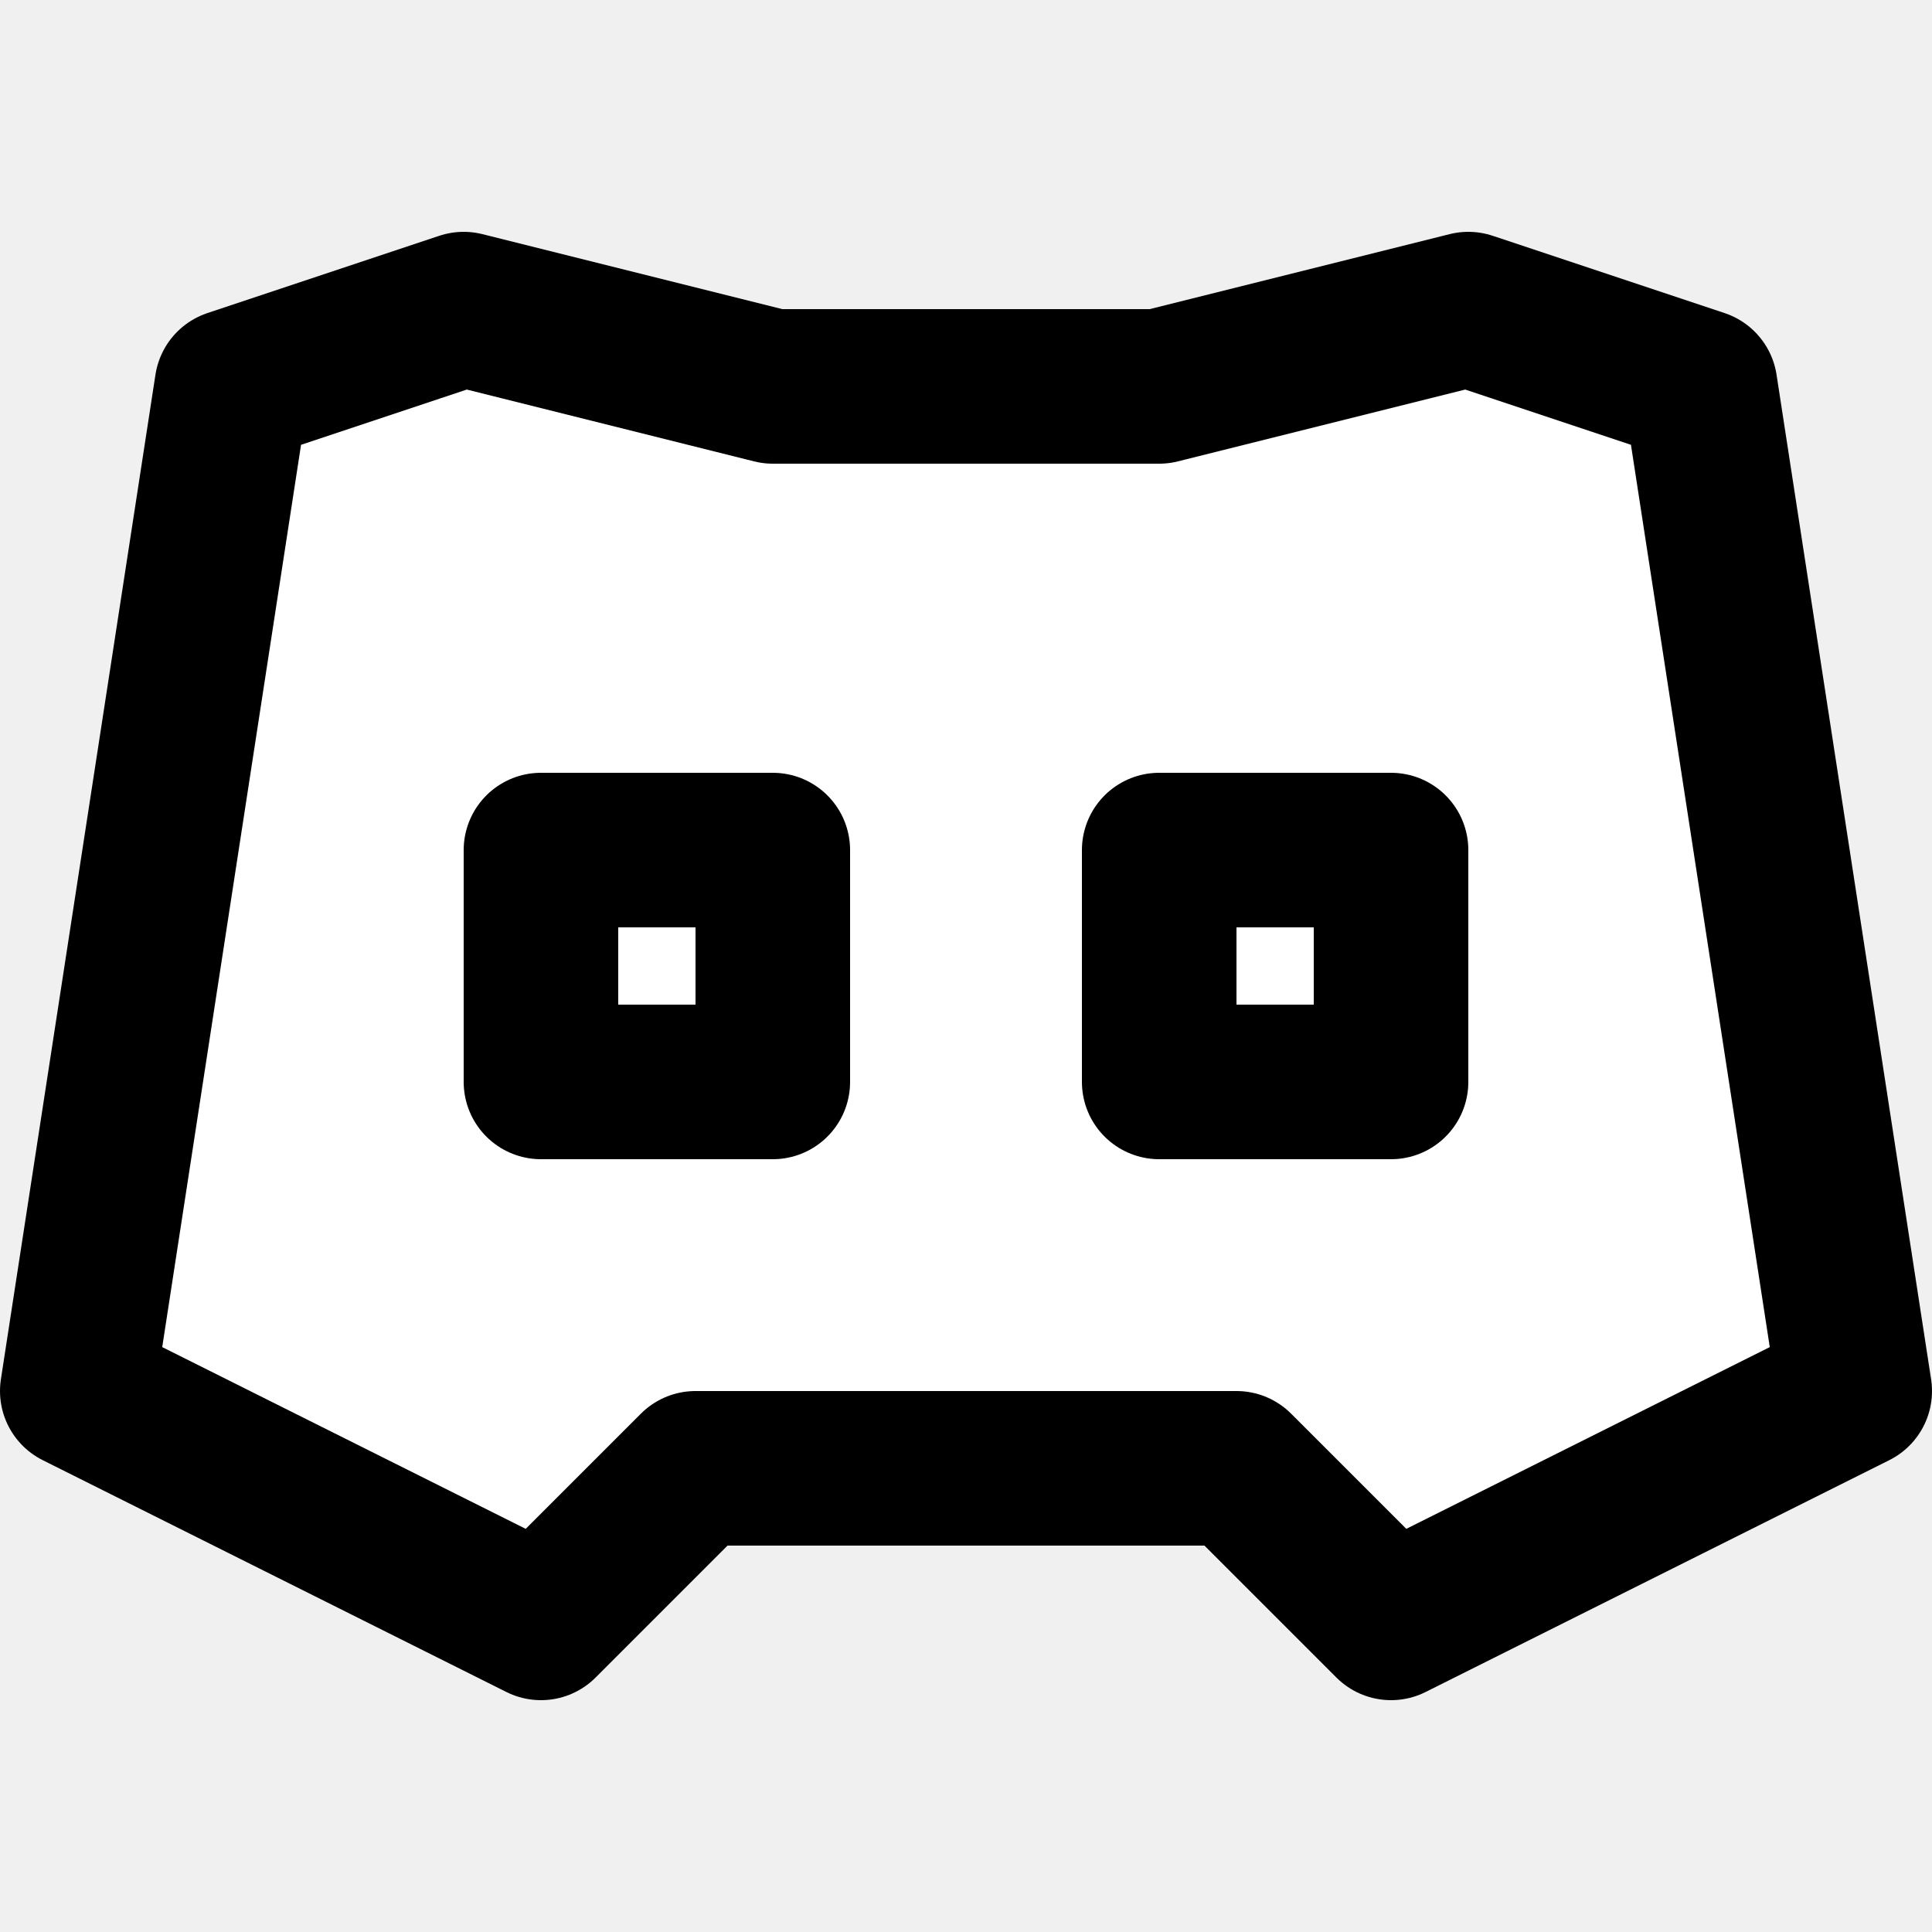
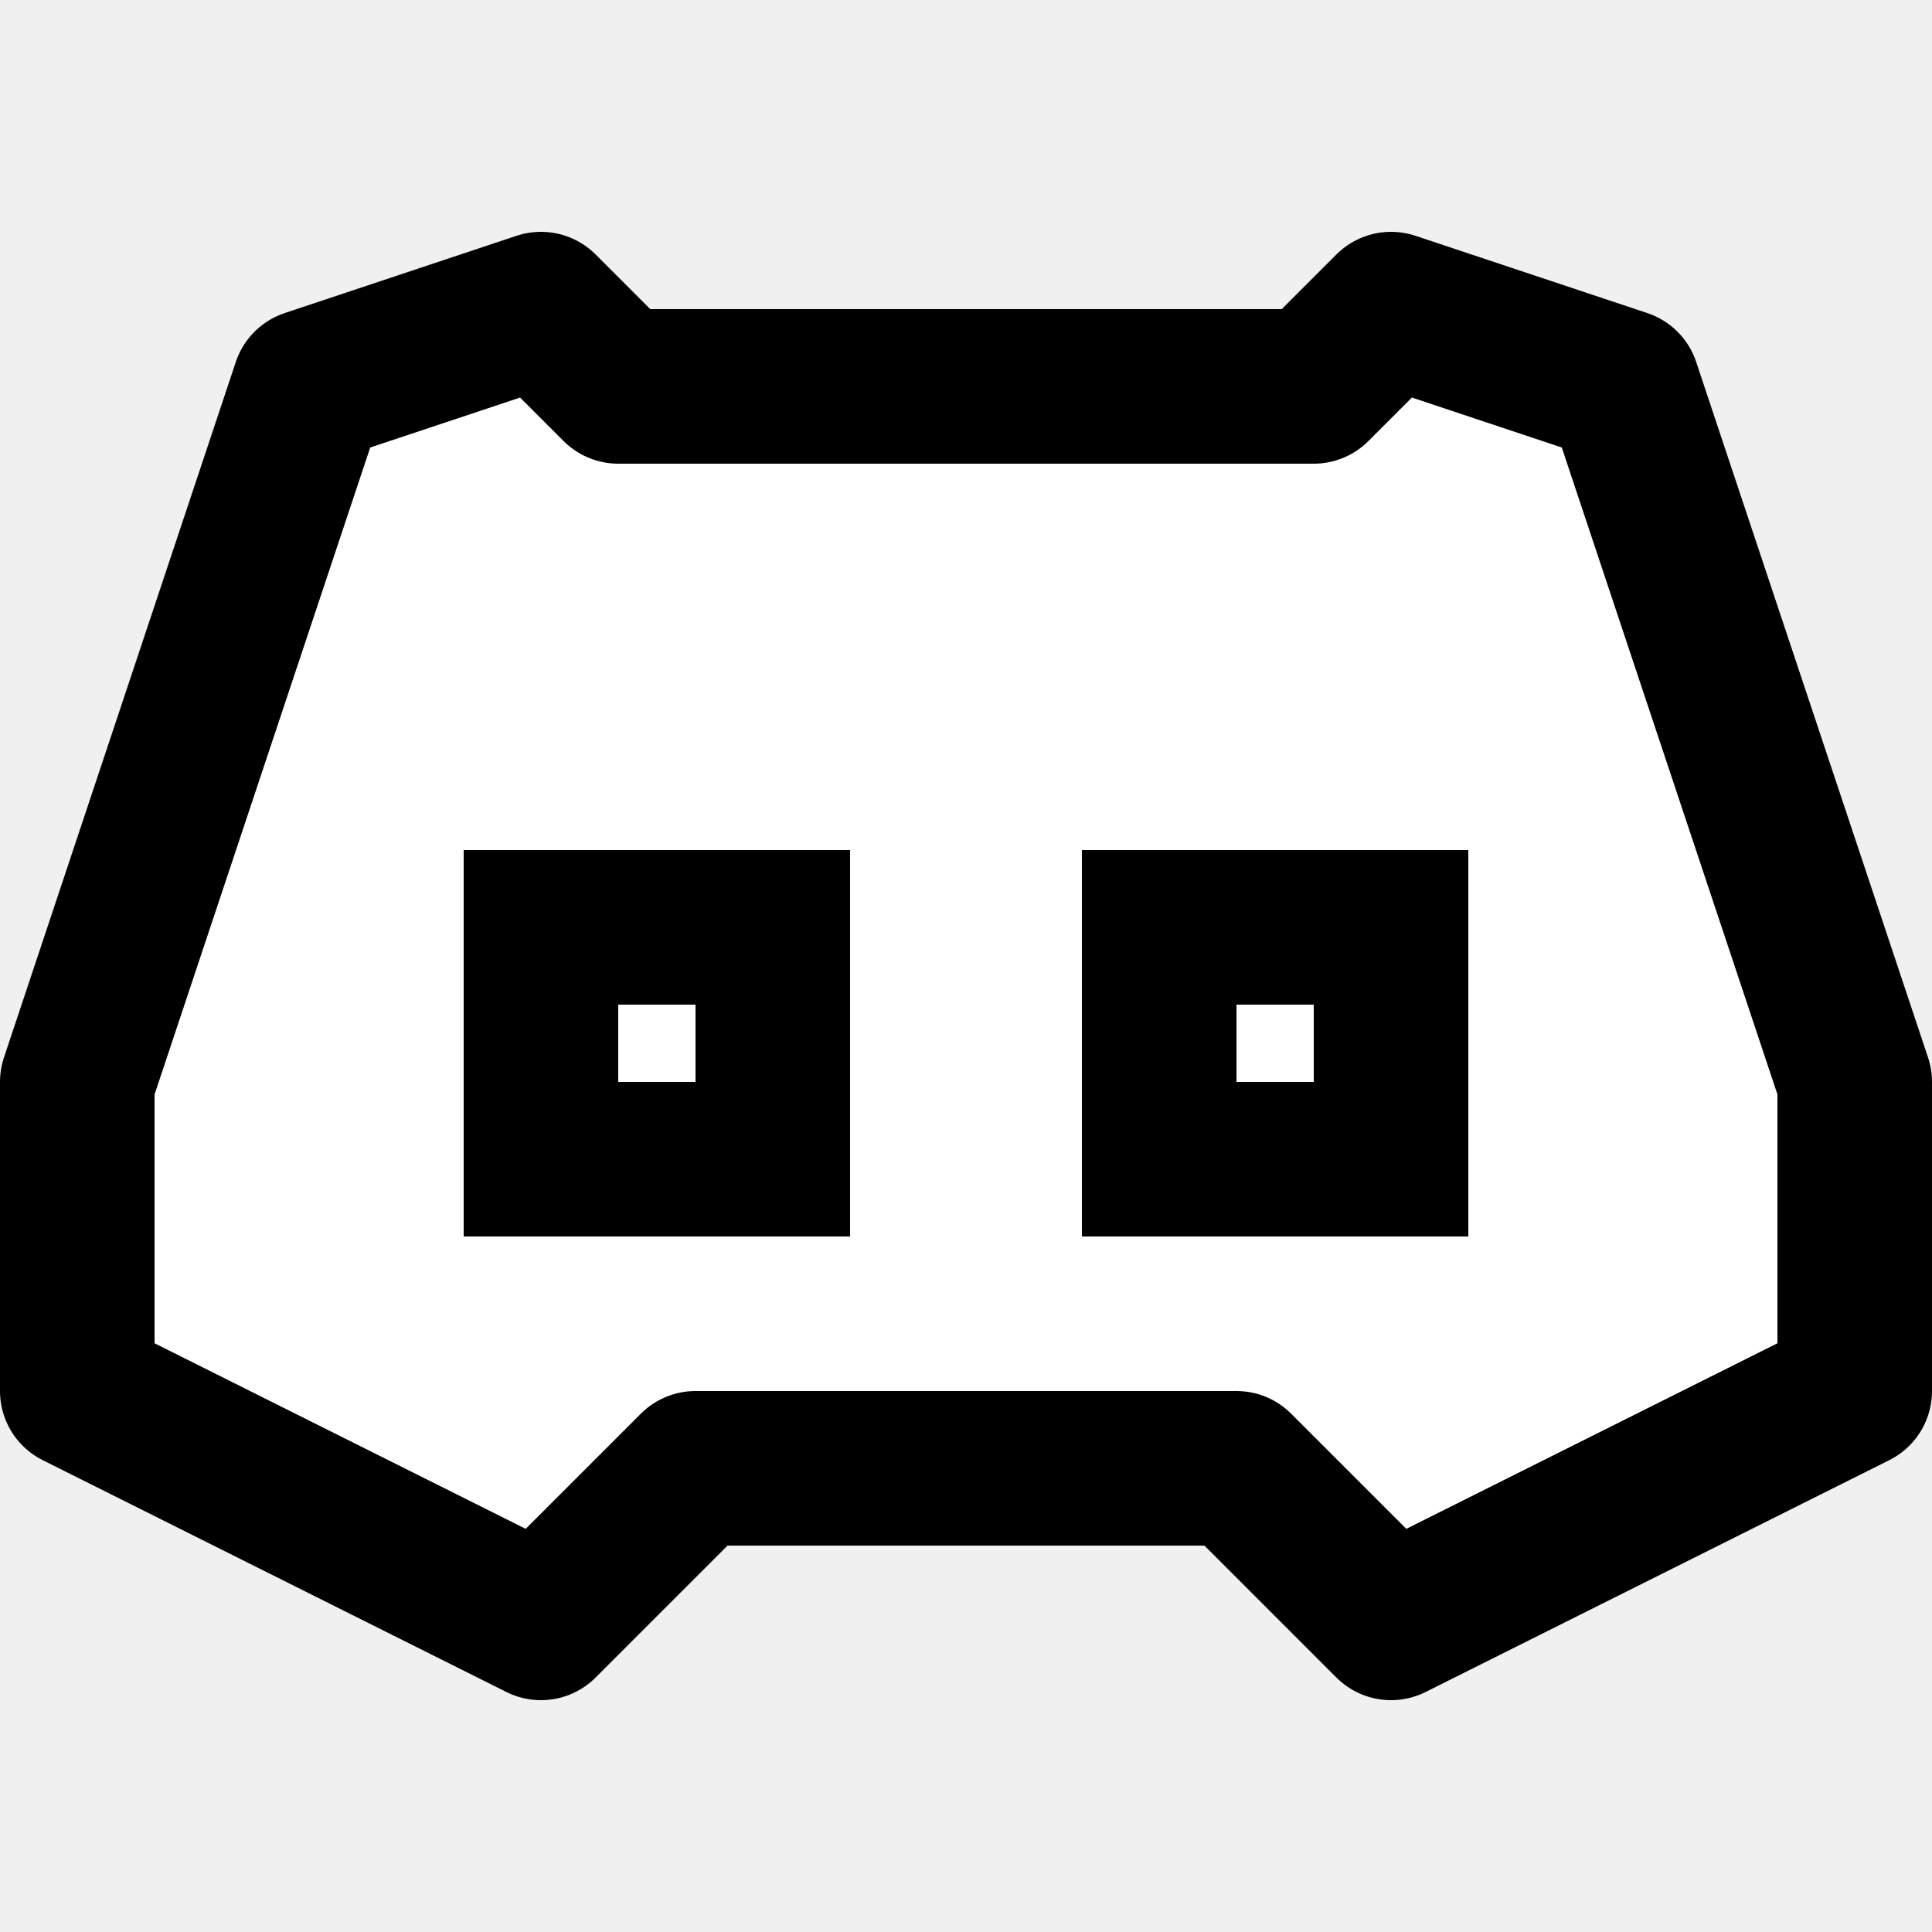
<svg xmlns="http://www.w3.org/2000/svg" width="25" height="25" viewBox="0 0 25 25" fill="none">
-   <path d="M10 5L6 4L3 5L1 18L7 21L9 19H16L18 21L24 18L22 5L19 4L15 5H10Z" fill="white" />
-   <path d="M18 14V11H15V14H18Z" fill="white" />
-   <path d="M10 14V11H7V14H10Z" fill="white" />
-   <path d="M10 5L6 4L3 5L1 18L7 21L9 19H16L18 21L24 18L22 5L19 4L15 5H10Z" stroke="black" stroke-width="2" stroke-linejoin="round" />
-   <path d="M18 14V11H15V14H18Z" stroke="black" stroke-width="2" stroke-linejoin="round" />
-   <path d="M10 14V11H7V14H10Z" stroke="black" stroke-width="2" stroke-linejoin="round" />
+   <path d="M8 5L7 4L4 5L1 14V18L7 21L9 19H16L18 21L24 18V14L21 5L18 4L17 5H8Z" fill="white" stroke="black" stroke-width="2" stroke-linejoin="round" />
+   <path d="M10 12H7V15H10V12Z" stroke="black" stroke-width="2" />
+   <path d="M18 12H15V15H18V12Z" stroke="black" stroke-width="2" />
</svg>
